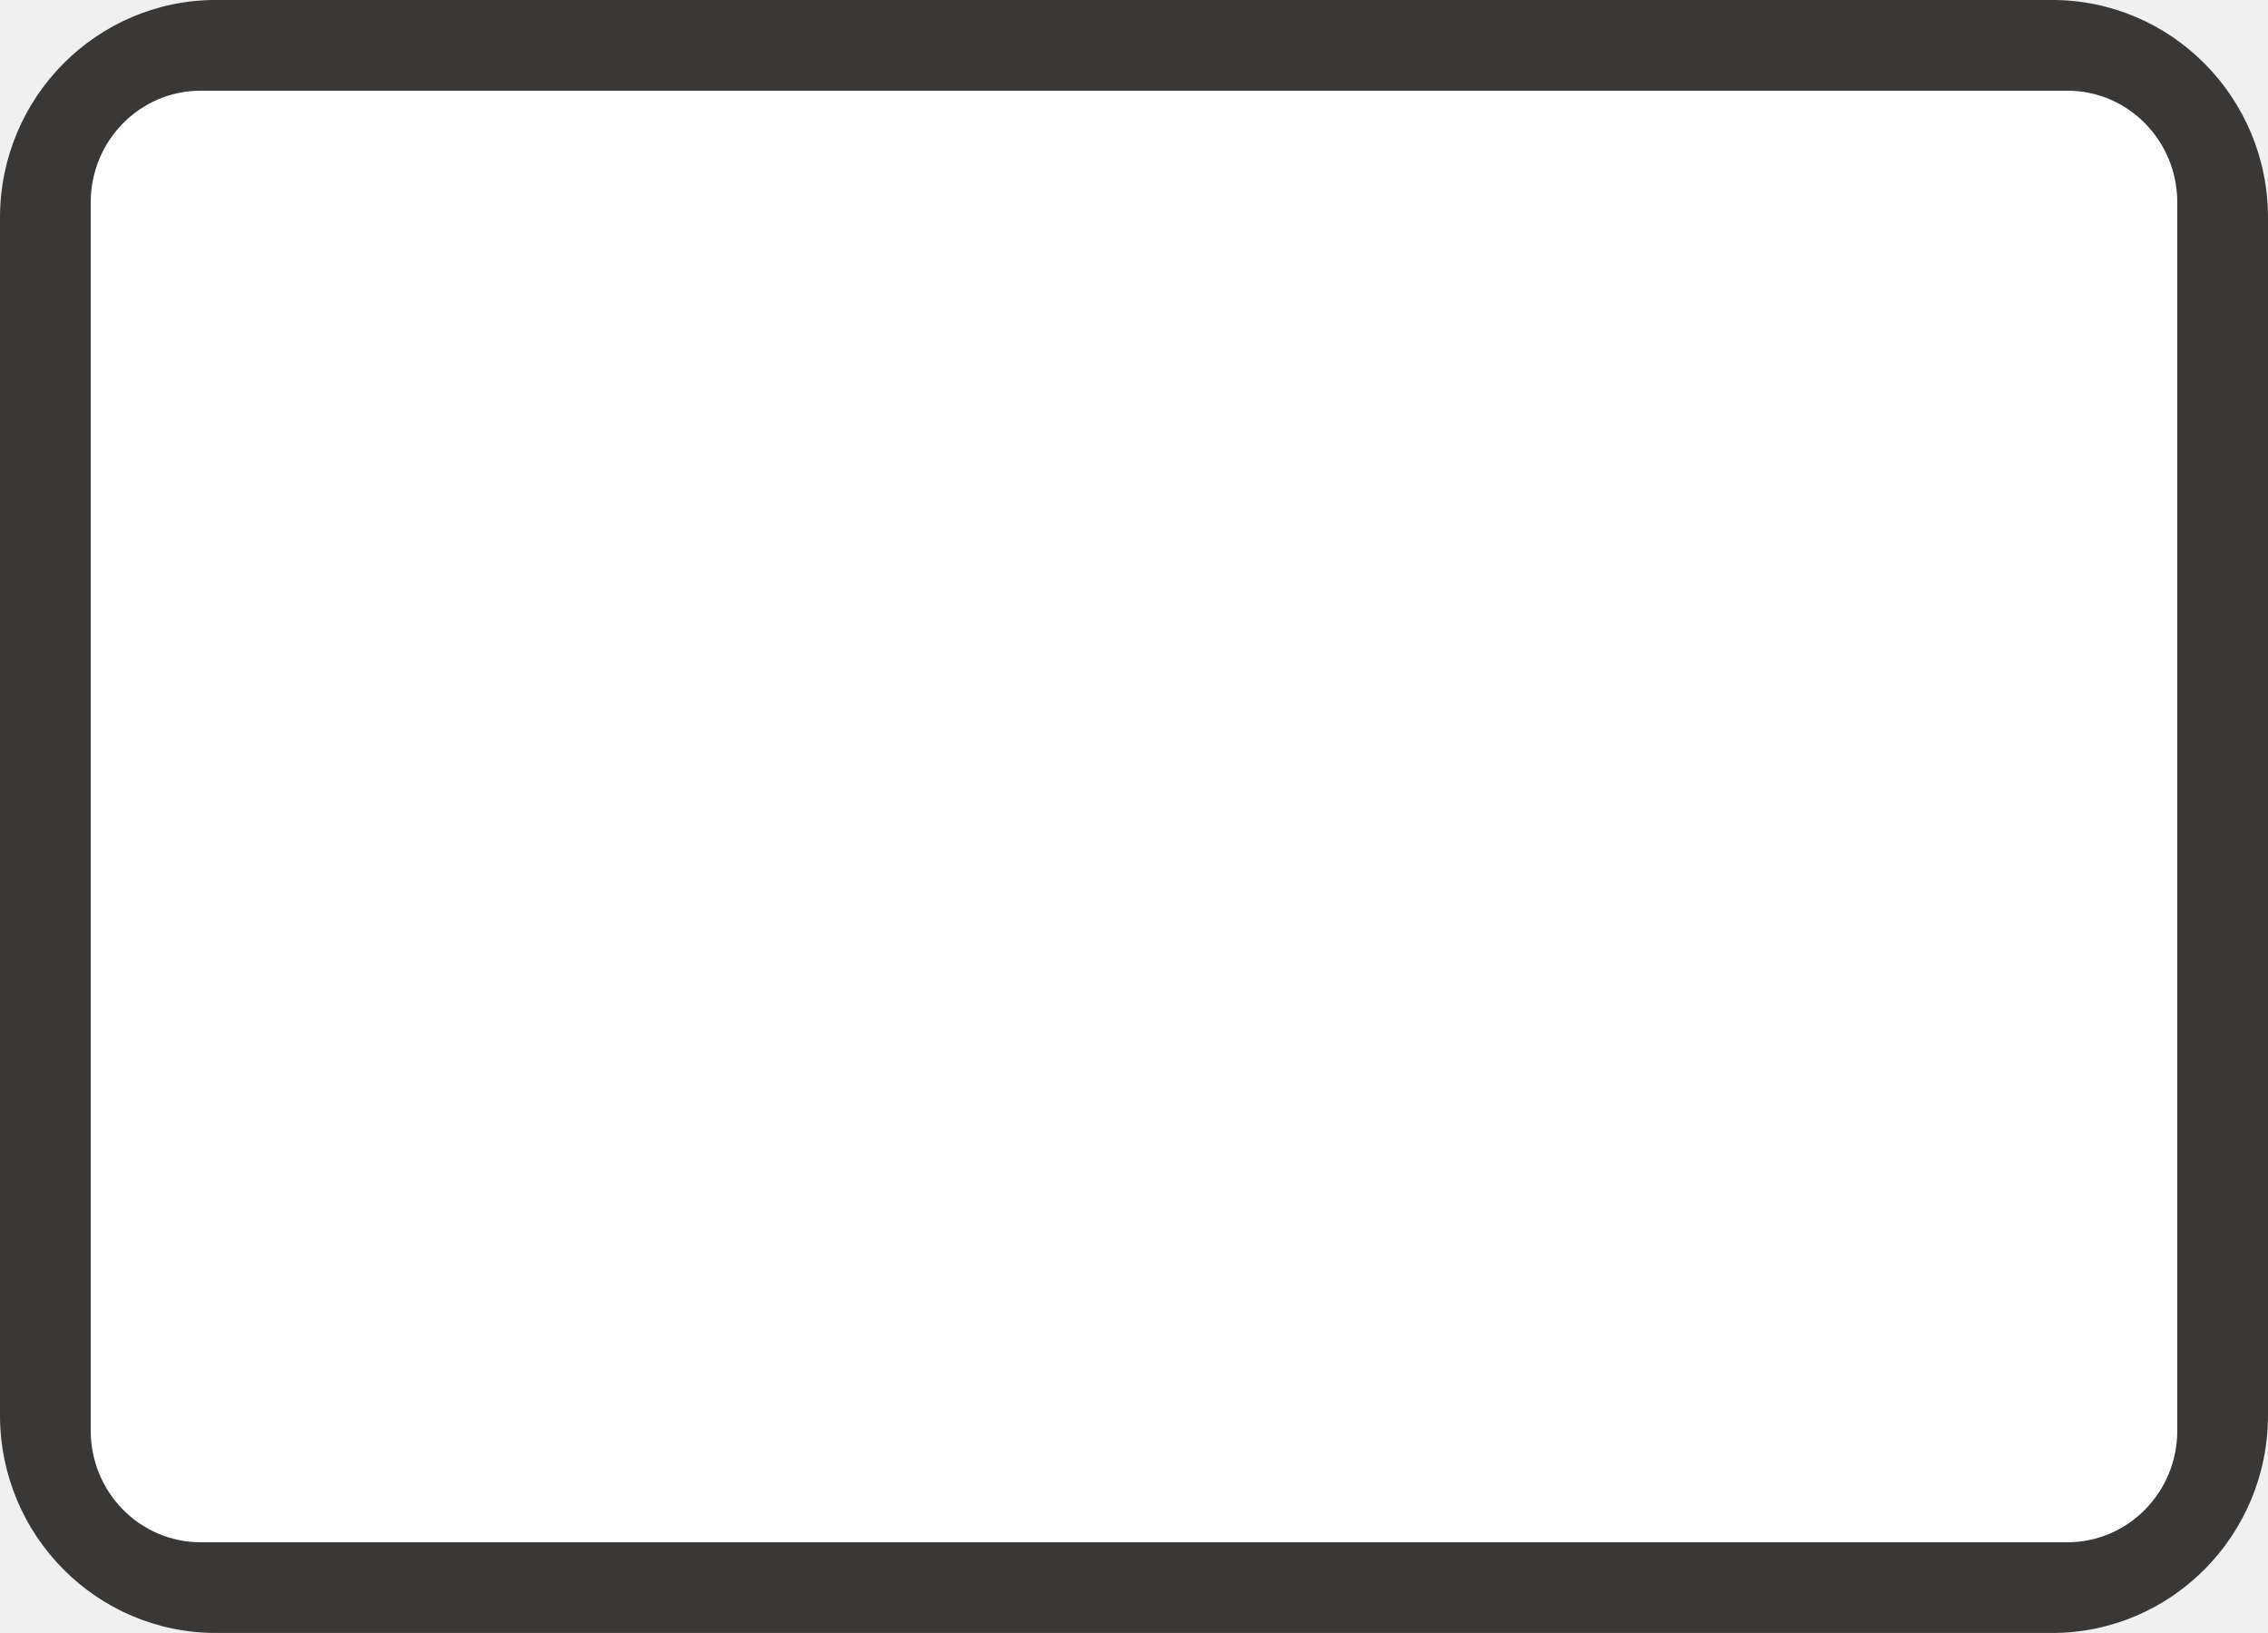
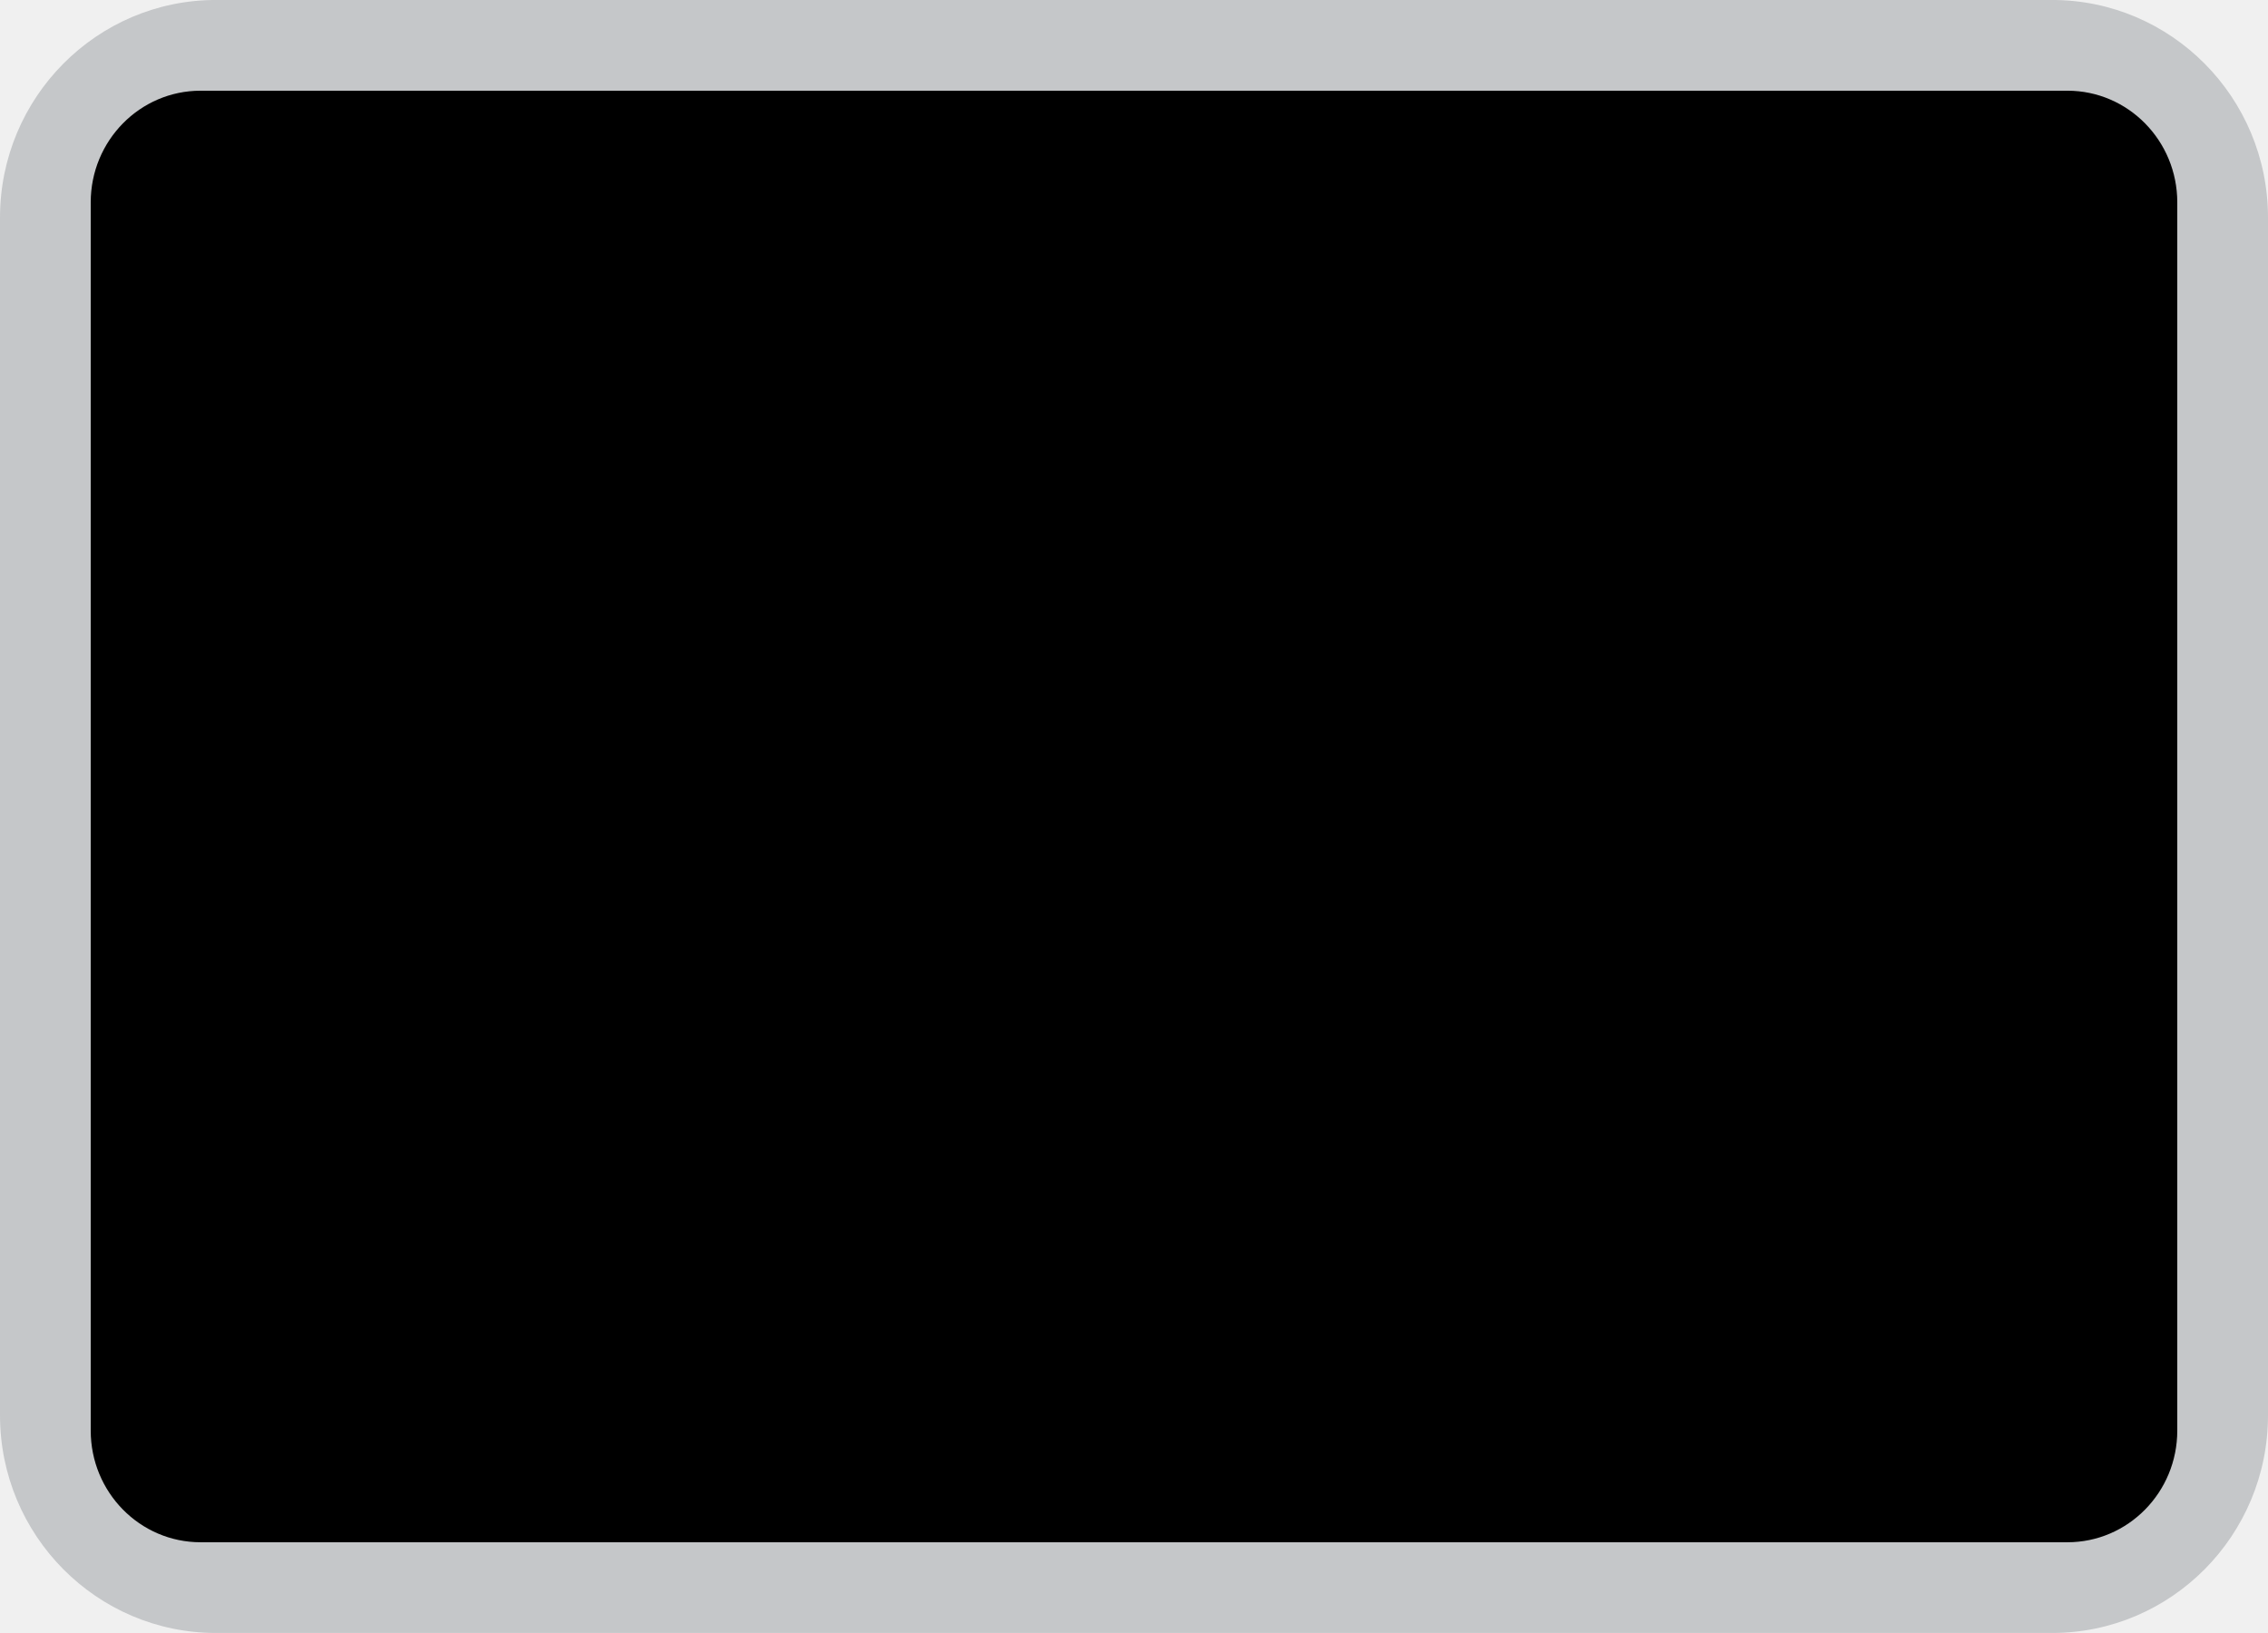
<svg xmlns="http://www.w3.org/2000/svg" viewBox="0 0 25 18" version="1.1" id="svg5037" height="18" width="25">
  <defs id="defs5039" />
  <g transform="translate(-54.99999,-921.3622)" id="layer1">
    <g id="generic-md-2" transform="translate(-180,480)">
-       <rect transform="translate(0,-1.5169706e-4)" rx="2.381" ry="2.4" style="color:#3a3836;display:inline;overflow:visible;visibility:visible;fill:#3a3836;fill-opacity:1;fill-rule:evenodd;stroke:none;stroke-width:1.195;marker:none;enable-background:accumulate" id="rect3449" width="25" height="18" x="235" y="441.362" />
-       <rect rx="1.211" ry="1.231" y="442.362" x="236" height="16" width="23" id="rect3451" style="color:#3a3836;display:inline;overflow:visible;visibility:visible;fill:#ffffff;fill-opacity:1;fill-rule:evenodd;stroke:none;stroke-width:1.221;marker:none;enable-background:accumulate" />
+       <rect transform="translate(0,-1.5169706e-4)" rx="2.381" ry="2.4" style="color:#c5c7c9;display:inline;overflow:visible;visibility:visible;fill:#c5c7c9;fill-opacity:1;fill-rule:evenodd;stroke:none;stroke-width:1.195;marker:none;enable-background:accumulate" id="rect3449" width="25" height="18" x="235" y="441.362" />
+       <rect rx="1.211" ry="1.231" y="442.362" x="236" height="16" width="23" id="rect3451" style="color:#c5c7c9;display:inline;overflow:visible;visibility:visible;fill:#000000;fill-opacity:1;fill-rule:evenodd;stroke:none;stroke-width:1.221;marker:none;enable-background:accumulate" />
    </g>
  </g>
</svg>
